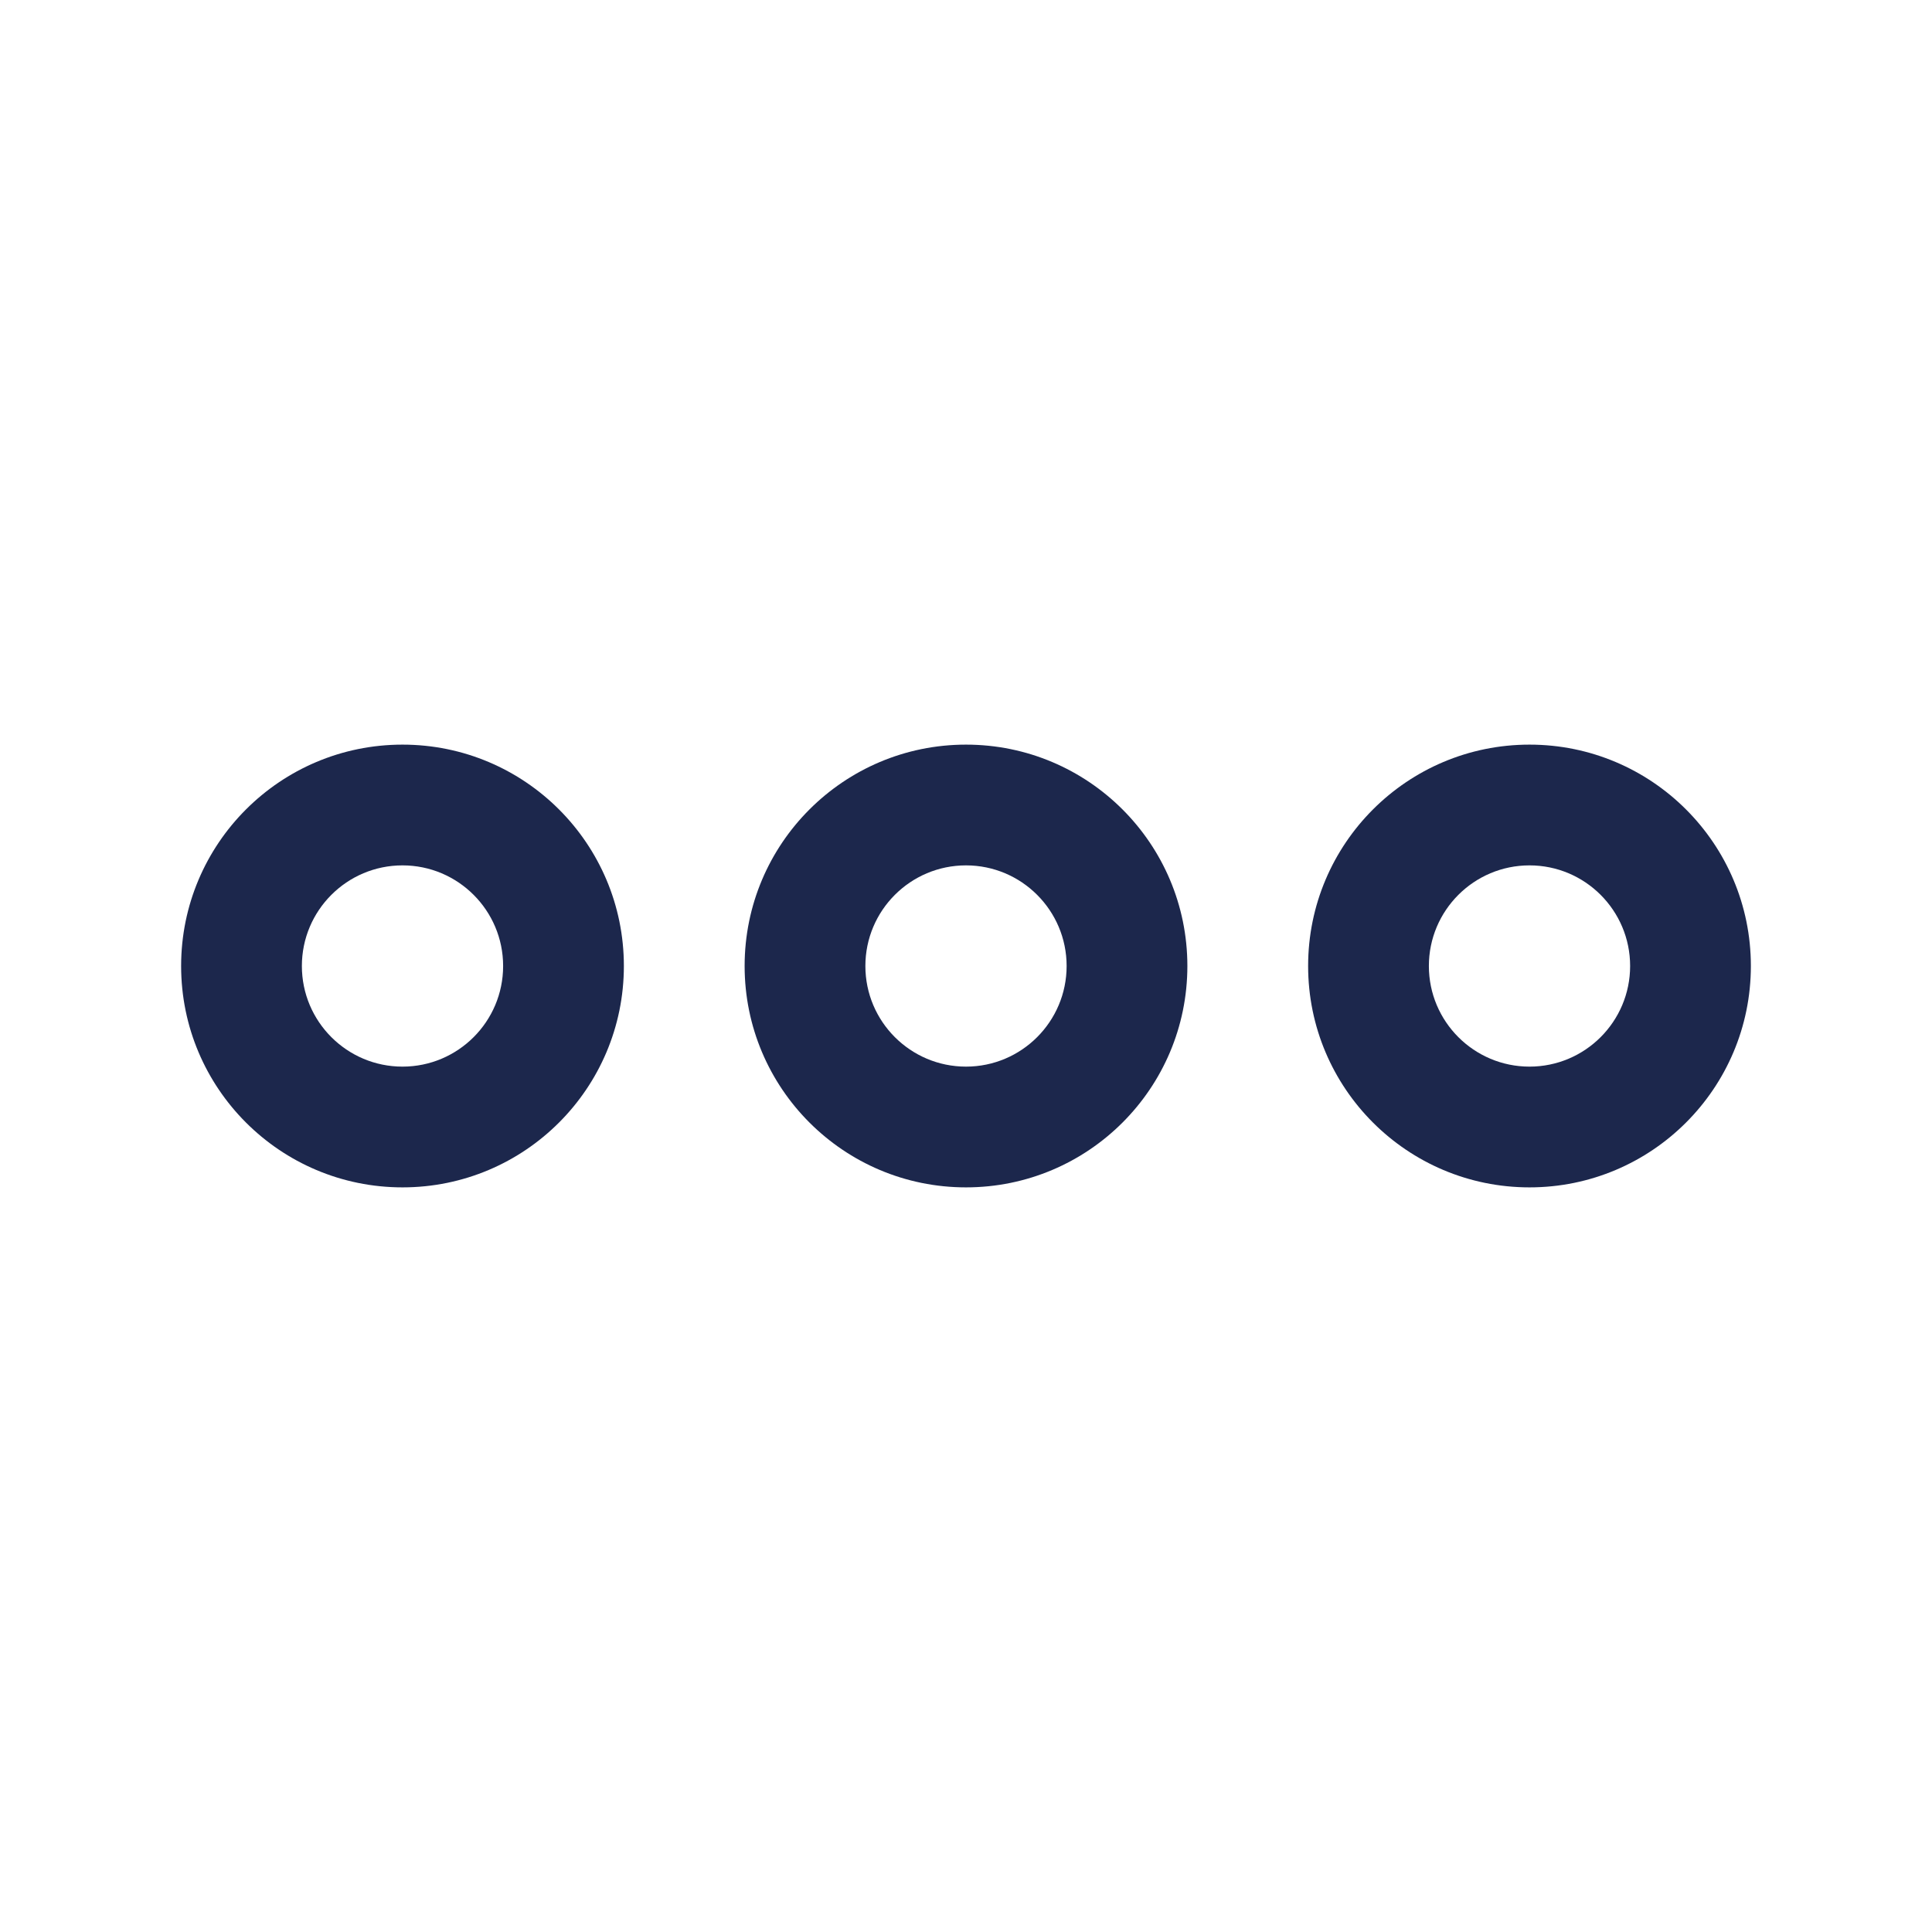
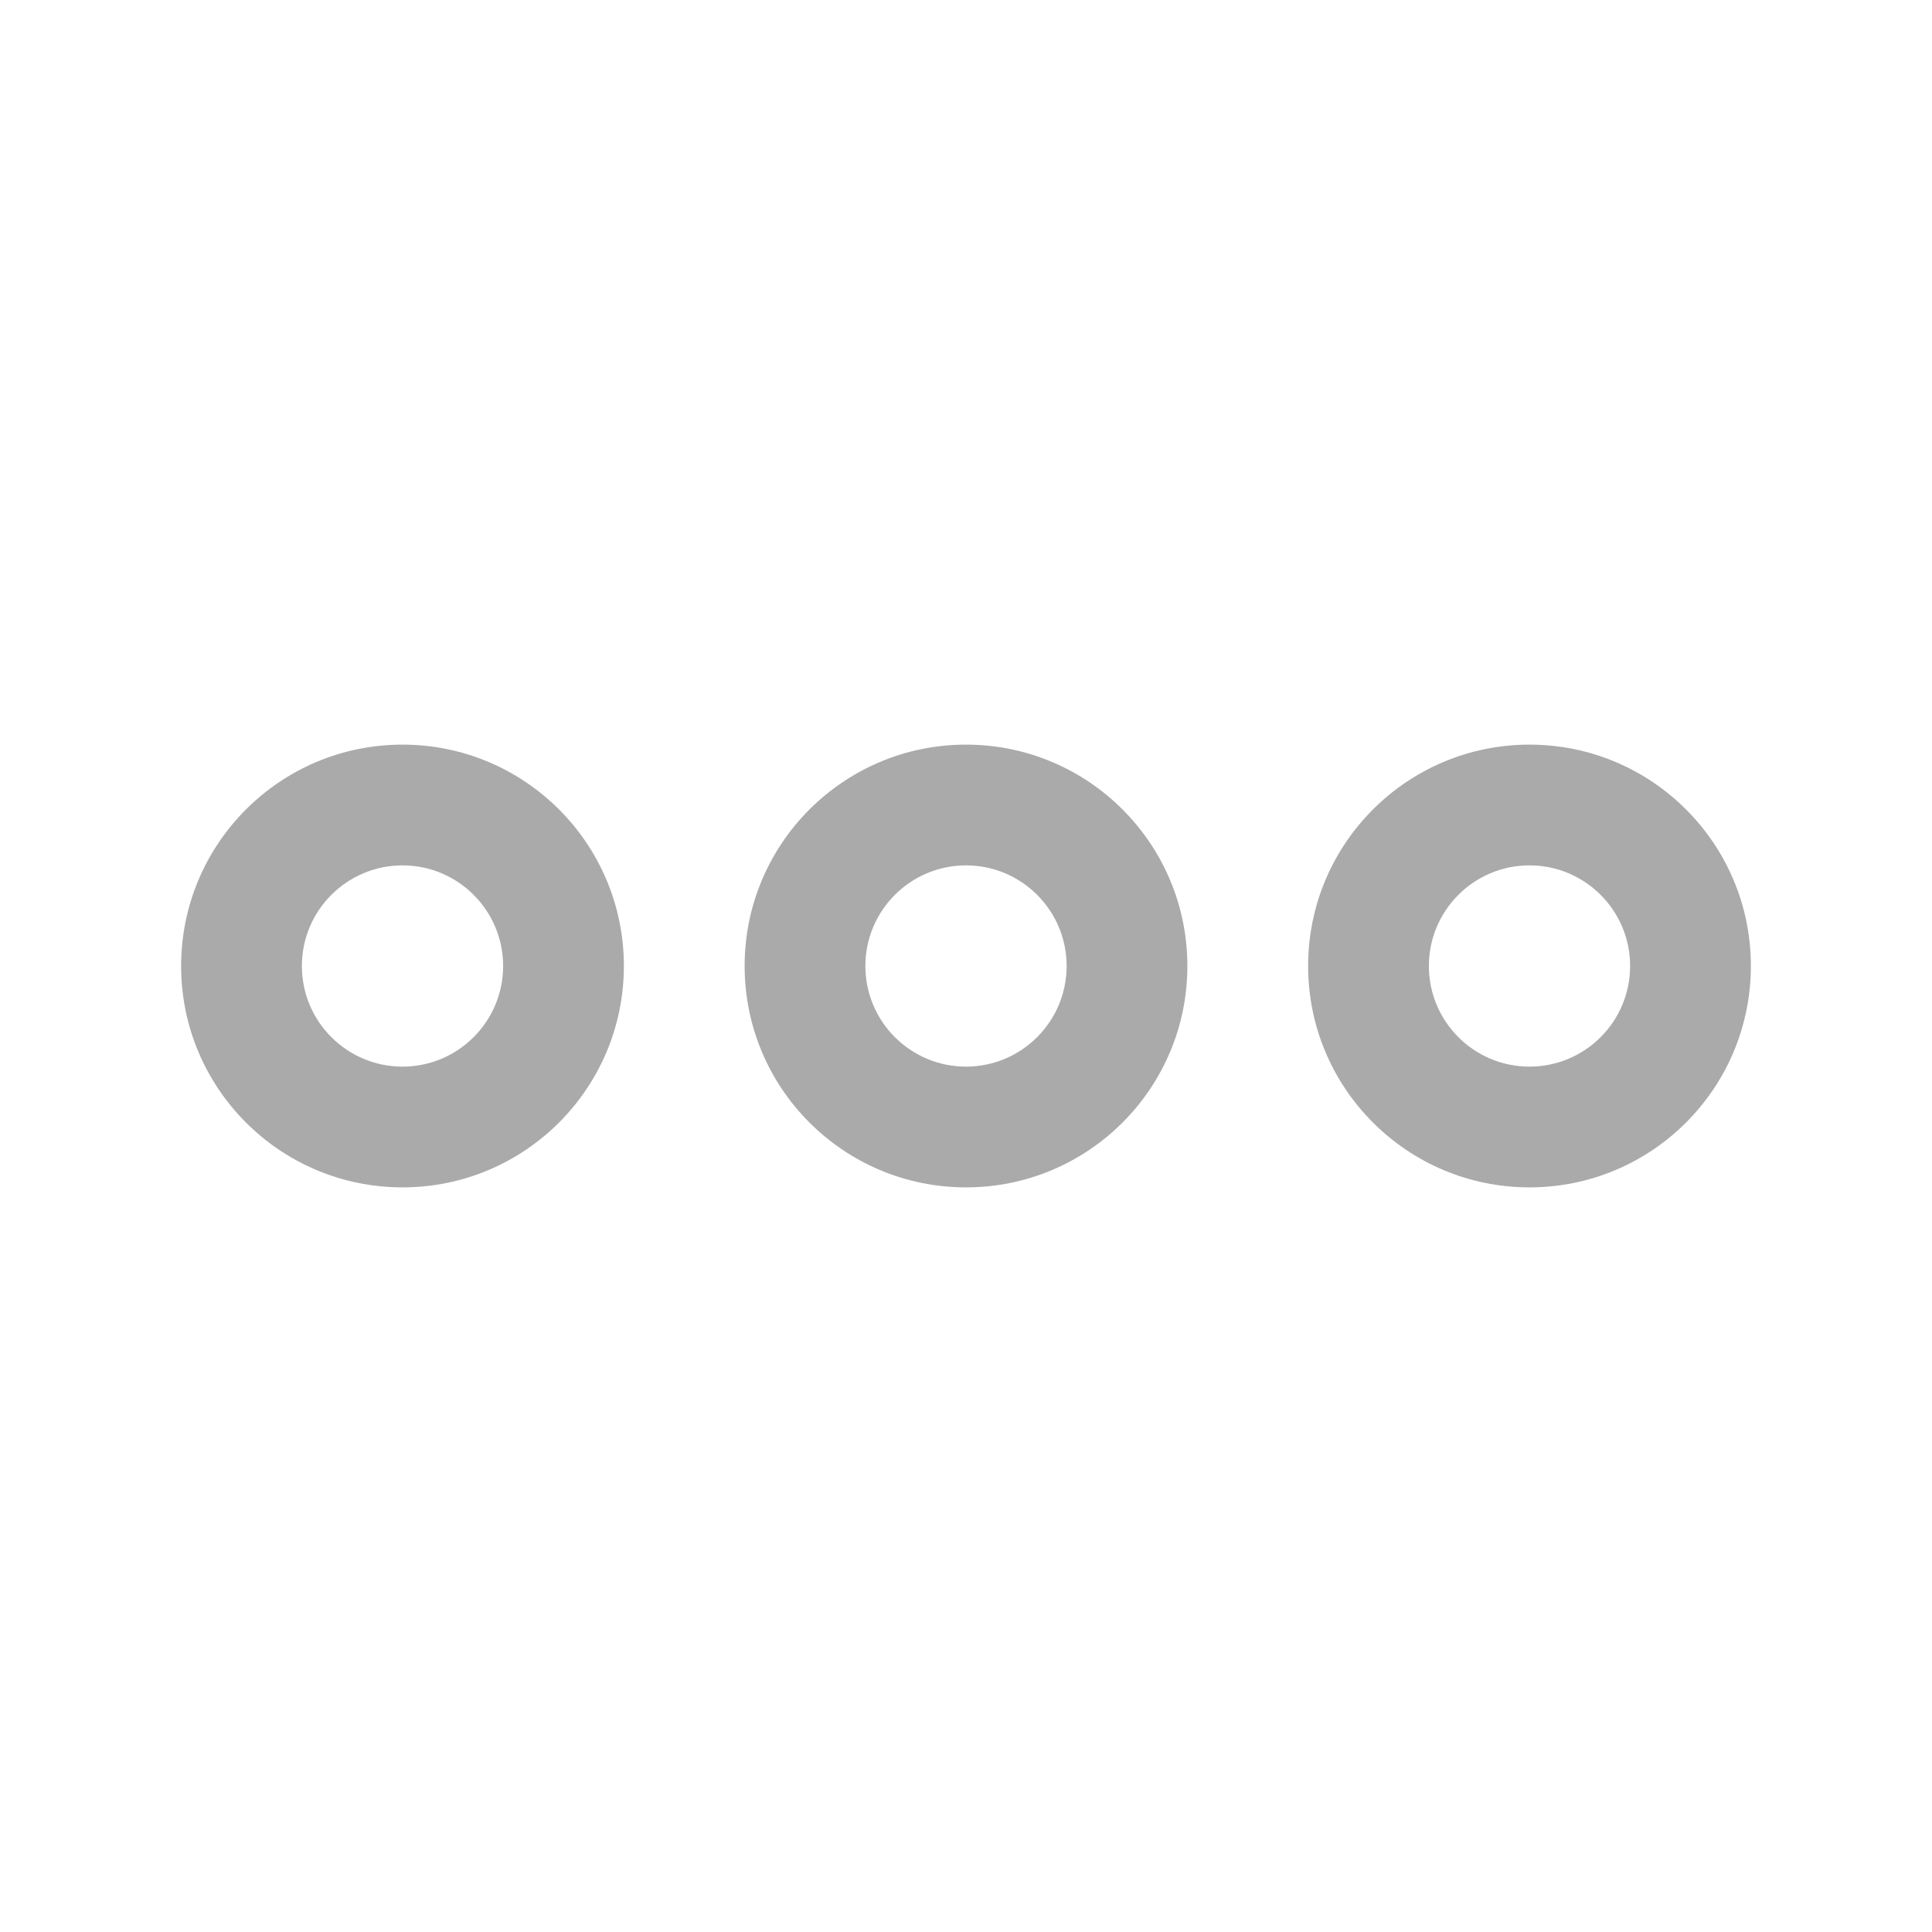
<svg xmlns="http://www.w3.org/2000/svg" width="800px" height="800px" viewBox="0 0 24 24" fill="none">
-   <path fill-rule="evenodd" clip-rule="evenodd" d="M2.25 12C2.25 10.481 3.481 9.25 5 9.25C6.519 9.25 7.75 10.481 7.75 12C7.75 13.519 6.519 14.75 5 14.75C3.481 14.75 2.25 13.519 2.25 12ZM5 10.75C4.31 10.75 3.75 11.31 3.75 12C3.75 12.69 4.31 13.25 5 13.25C5.69 13.25 6.25 12.69 6.25 12C6.25 11.31 5.69 10.75 5 10.75Z" fill="#1C274C" />
-   <path fill-rule="evenodd" clip-rule="evenodd" d="M9.25 12C9.25 10.481 10.481 9.25 12 9.25C13.519 9.25 14.75 10.481 14.75 12C14.75 13.519 13.519 14.75 12 14.75C10.481 14.75 9.25 13.519 9.25 12ZM12 10.75C11.31 10.75 10.75 11.31 10.75 12C10.75 12.69 11.31 13.25 12 13.25C12.69 13.25 13.25 12.69 13.25 12C13.25 11.31 12.69 10.75 12 10.75Z" fill="#1C274C" />
-   <path fill-rule="evenodd" clip-rule="evenodd" d="M19 9.25C17.481 9.25 16.25 10.481 16.25 12C16.25 13.519 17.481 14.75 19 14.75C20.519 14.75 21.75 13.519 21.75 12C21.75 10.481 20.519 9.25 19 9.25ZM17.75 12C17.75 11.31 18.31 10.75 19 10.75C19.69 10.75 20.25 11.31 20.25 12C20.25 12.69 19.69 13.25 19 13.25C18.31 13.25 17.75 12.69 17.75 12Z" fill="#1C274C" />
+   <path fill-rule="evenodd" clip-rule="evenodd" d="M2.25 12C2.25 10.481 3.481 9.25 5 9.25C6.519 9.25 7.75 10.481 7.75 12C7.75 13.519 6.519 14.75 5 14.75C3.481 14.75 2.25 13.519 2.25 12ZM5 10.75C4.31 10.75 3.75 11.31 3.75 12C3.75 12.69 4.31 13.25 5 13.25C5.69 13.25 6.25 12.69 6.25 12C6.25 11.31 5.69 10.75 5 10.75Z" fill="#aaaaaa" />
+   <path fill-rule="evenodd" clip-rule="evenodd" d="M9.25 12C9.25 10.481 10.481 9.25 12 9.25C13.519 9.25 14.75 10.481 14.75 12C14.75 13.519 13.519 14.75 12 14.75C10.481 14.75 9.25 13.519 9.25 12ZM12 10.75C11.31 10.75 10.75 11.31 10.75 12C10.75 12.69 11.31 13.25 12 13.25C12.69 13.25 13.25 12.69 13.25 12C13.25 11.31 12.69 10.75 12 10.75Z" fill="#aaaaaa" />
+   <path fill-rule="evenodd" clip-rule="evenodd" d="M19 9.25C17.481 9.25 16.25 10.481 16.25 12C16.25 13.519 17.481 14.75 19 14.75C20.519 14.75 21.75 13.519 21.75 12C21.75 10.481 20.519 9.25 19 9.25ZM17.75 12C17.75 11.31 18.31 10.75 19 10.75C19.69 10.75 20.25 11.31 20.25 12C20.25 12.69 19.69 13.25 19 13.25C18.31 13.25 17.75 12.69 17.75 12Z" fill="#aaaaaa" />
</svg>
